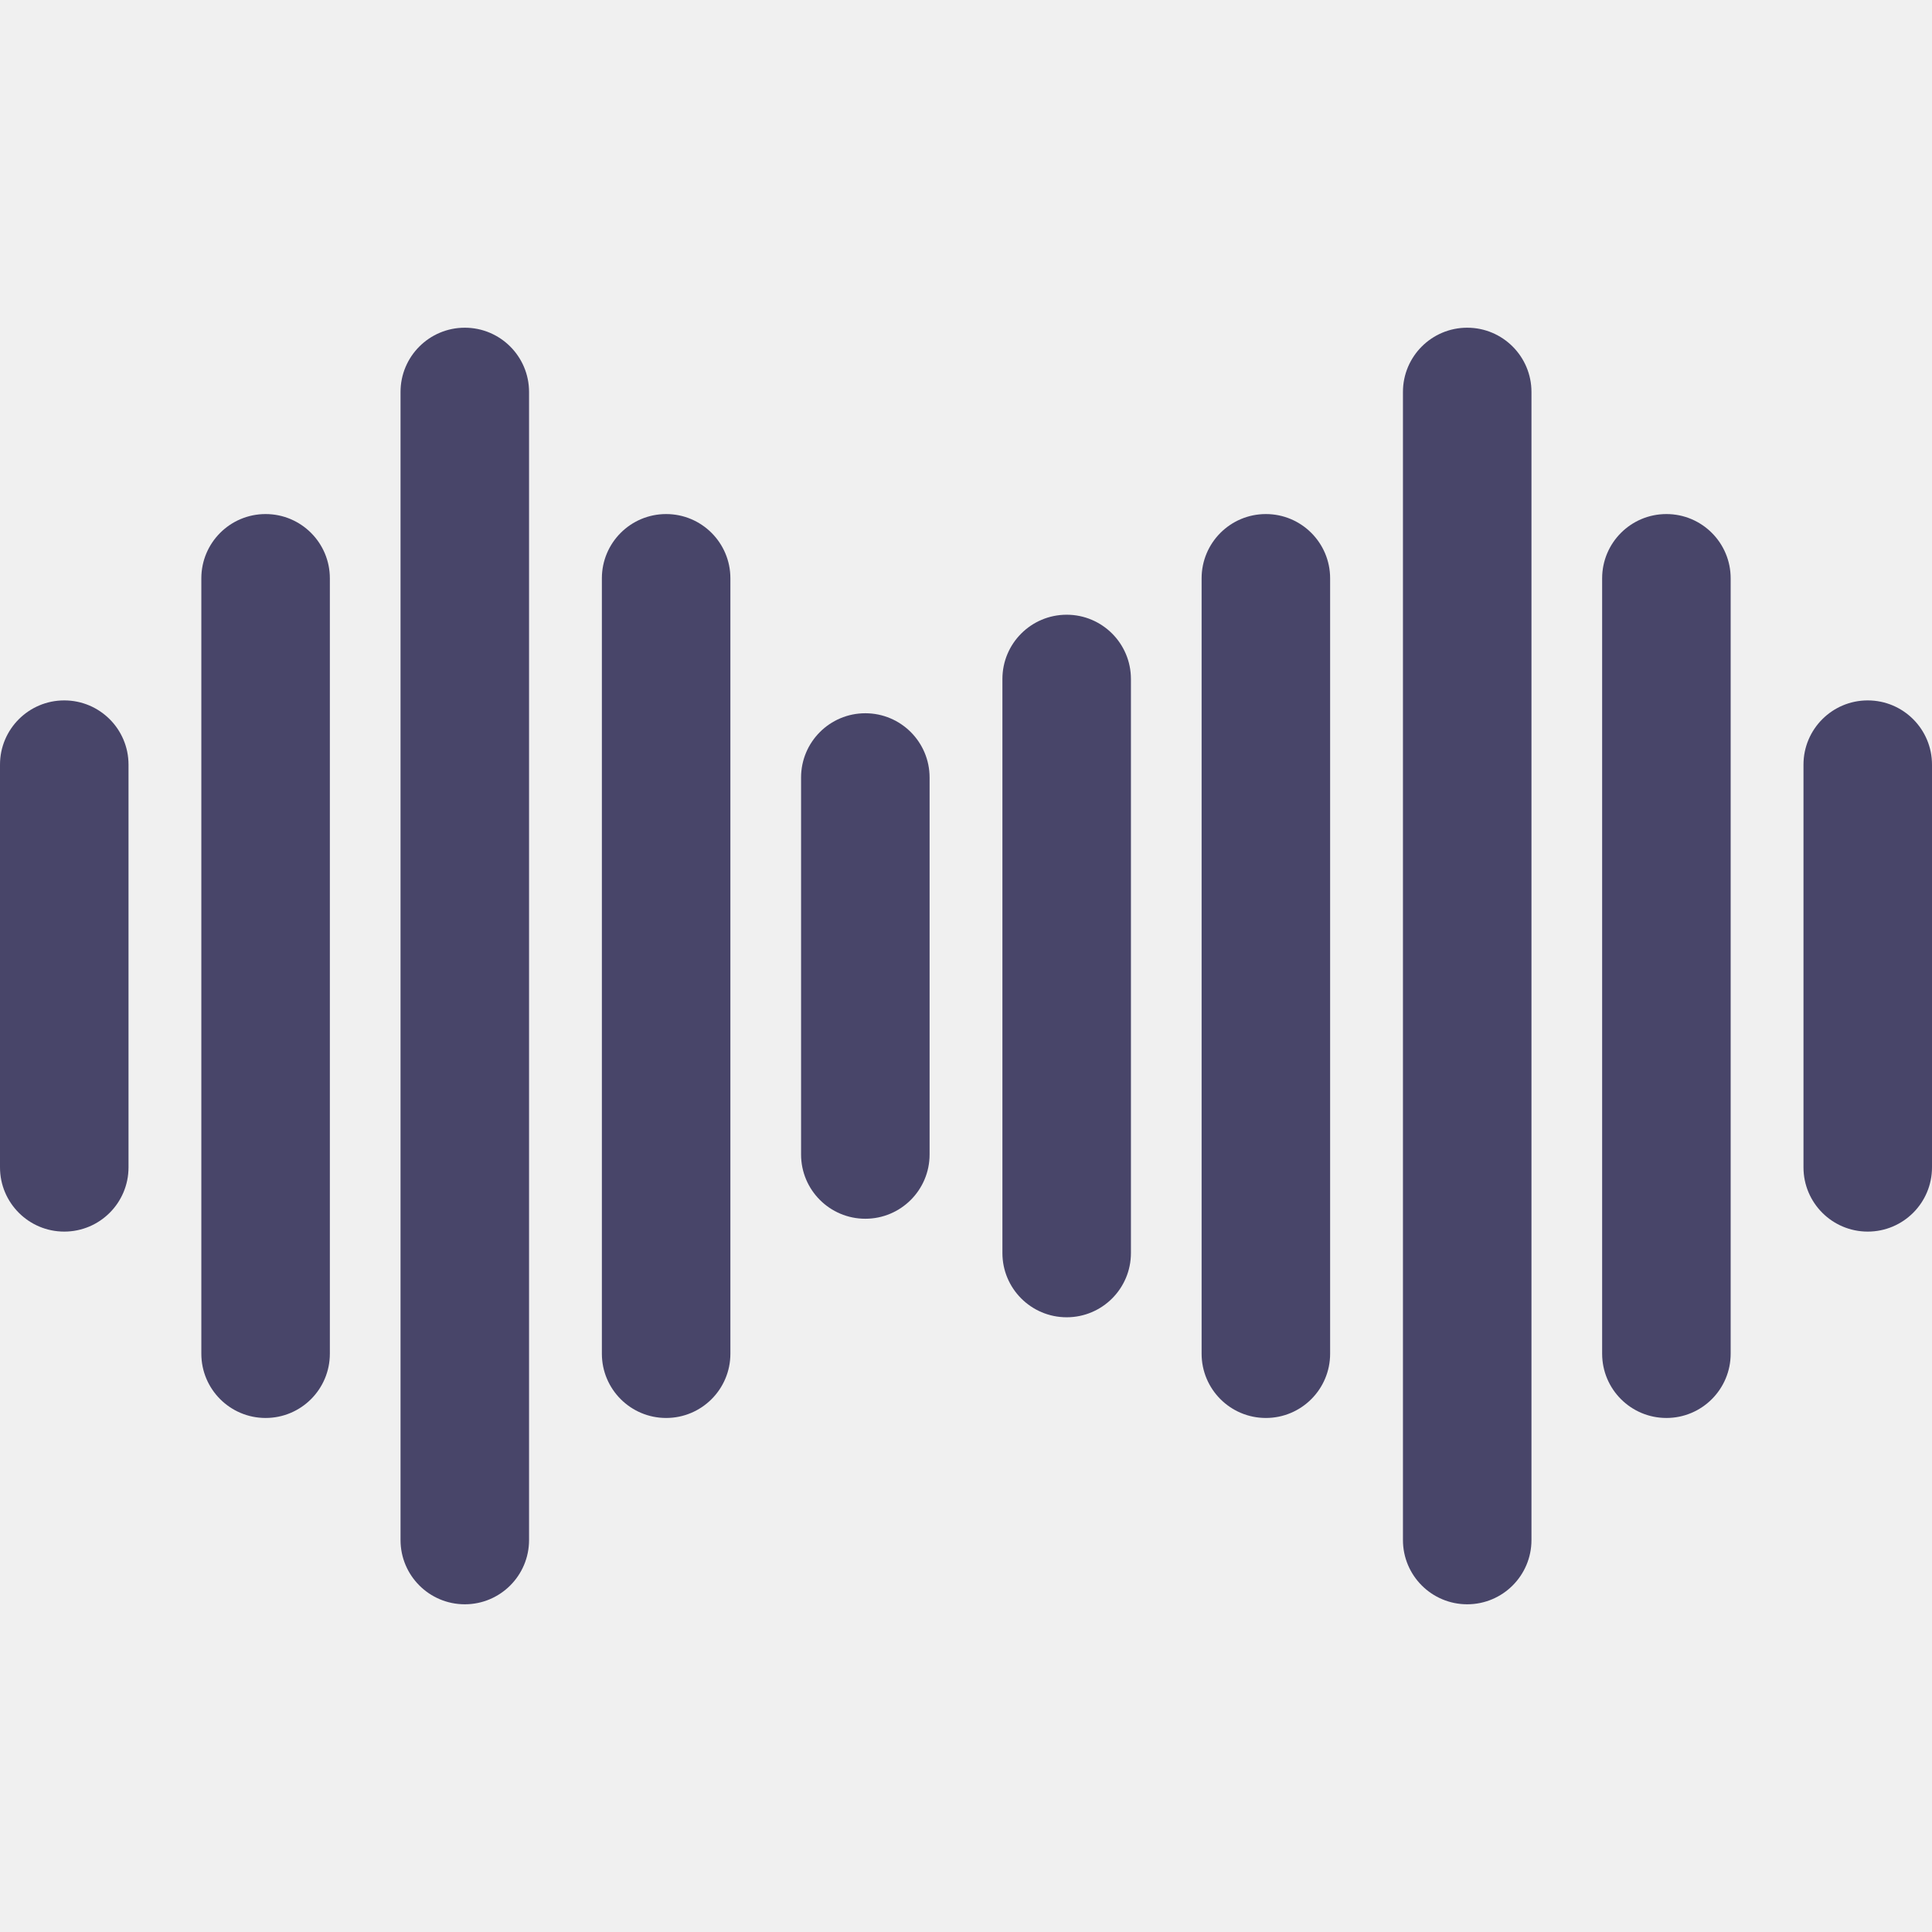
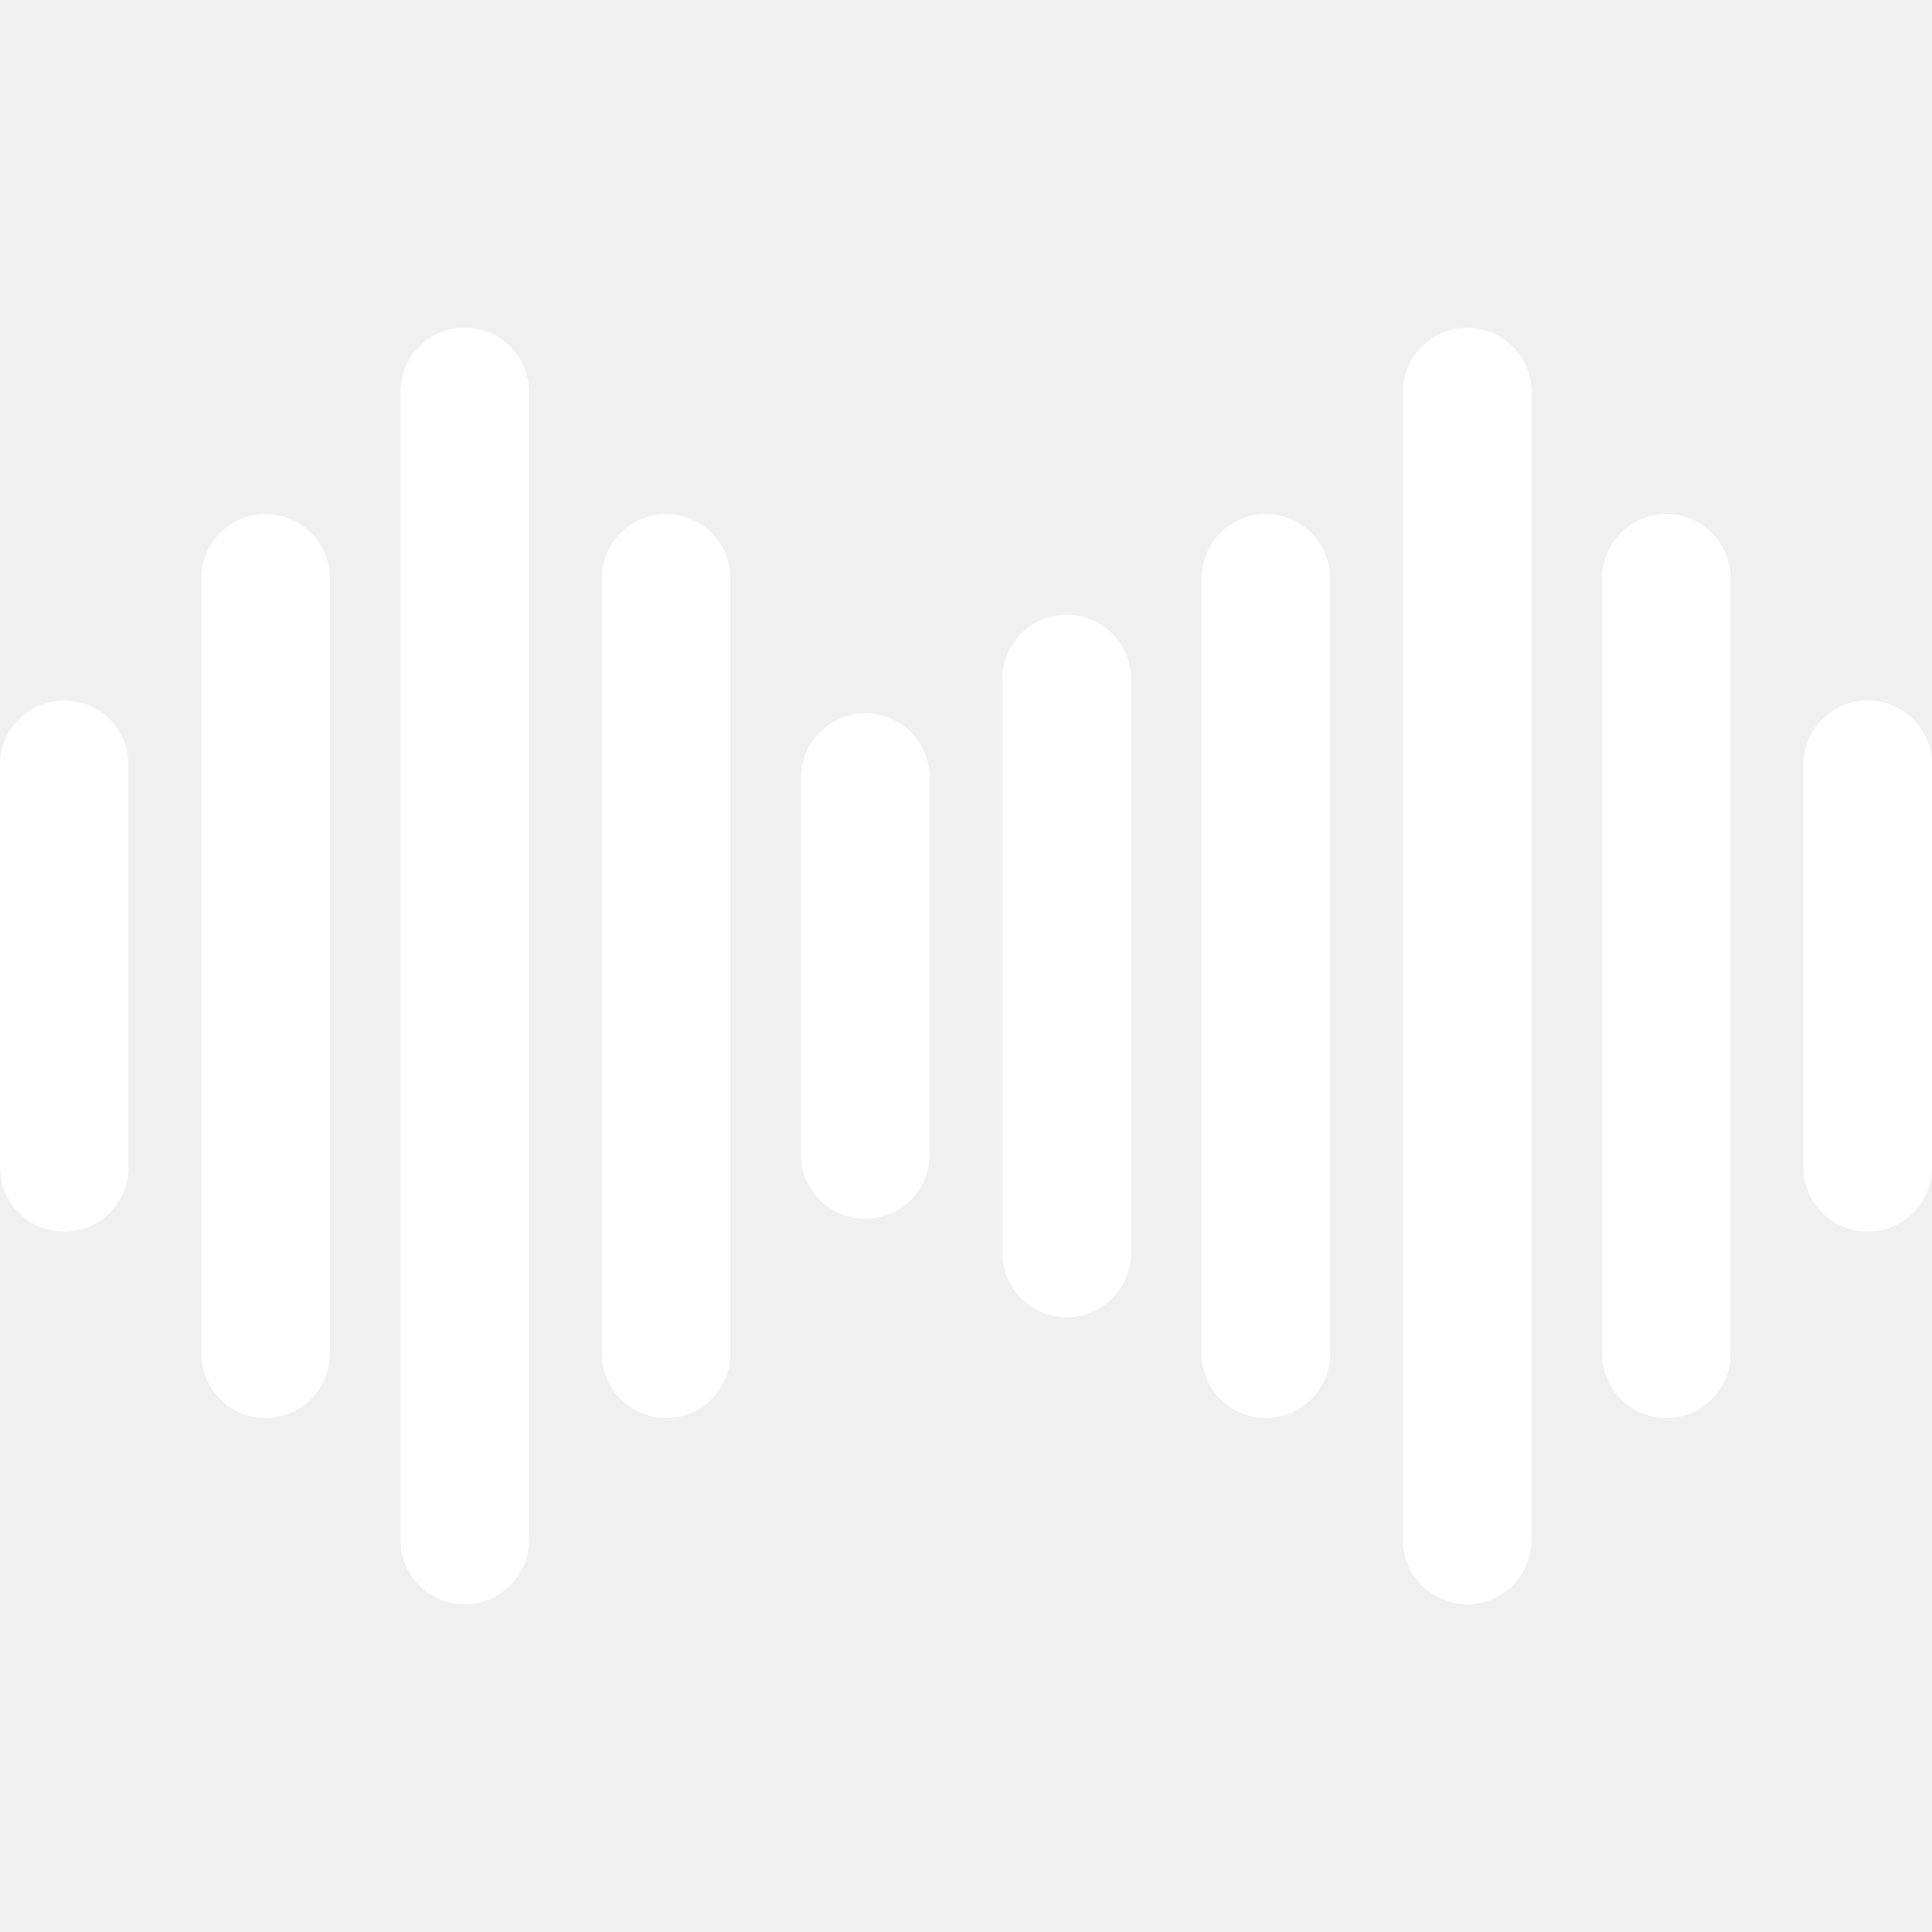
- <svg xmlns="http://www.w3.org/2000/svg" version="1.1" id="Capa_1" x="0px" y="0px" viewBox="0 0 512 512" style="enable-background:new 0 0 512 512; fill:#484569" xml:space="preserve">
+ <svg xmlns="http://www.w3.org/2000/svg" version="1.1" id="Capa_1" x="0px" y="0px" viewBox="0 0 512 512" style="enable-background:new 0 0 512 512; fill:#fff" xml:space="preserve">
  <g>
    <g>
      <path d="M229.322,189.02c-9.406,0-17.029,7.623-17.029,17.029v99.902c0,9.406,7.623,17.029,17.029,17.029    s17.029-7.623,17.029-17.029v-99.902C246.35,196.643,238.727,189.02,229.322,189.02z" />
    </g>
  </g>
  <g>
    <g>
      <path d="M176.532,136.231c-9.406,0-17.029,7.623-17.029,17.029v205.487c0,9.406,7.623,17.029,17.029,17.029    s17.029-7.623,17.029-17.034V153.259C193.561,143.854,185.938,136.231,176.532,136.231z" />
    </g>
  </g>
  <g>
    <g>
      <path d="M123.175,86.847c-9.406,0-17.029,7.623-17.029,17.029v304.248c0,9.406,7.623,17.029,17.029,17.029    s17.029-7.623,17.029-17.029V103.876C140.204,94.47,132.581,86.847,123.175,86.847z" />
    </g>
  </g>
  <g>
    <g>
      <path d="M70.386,136.231c-9.406,0-17.029,7.623-17.029,17.029v205.487c0,9.406,7.623,17.029,17.029,17.029    s17.029-7.623,17.029-17.034V153.259C87.415,143.854,79.791,136.231,70.386,136.231z" />
    </g>
  </g>
  <g>
    <g>
      <path d="M17.029,185.614C7.623,185.614,0,193.237,0,202.643v106.714c0,9.406,7.623,17.029,17.029,17.029    s17.029-7.618,17.029-17.029V202.643C34.058,193.237,26.434,185.614,17.029,185.614z" />
    </g>
  </g>
  <g>
    <g>
      <path d="M388.825,86.847c-9.406,0-17.029,7.623-17.029,17.029v304.248c0,9.406,7.623,17.029,17.029,17.029    s17.029-7.623,17.029-17.029V103.876C405.854,94.47,398.23,86.847,388.825,86.847z" />
    </g>
  </g>
  <g>
    <g>
      <path d="M335.468,136.231c-9.406,0-17.029,7.623-17.029,17.029v205.487c0,9.406,7.623,17.029,17.029,17.029    c9.406,0,17.029-7.623,17.029-17.034V153.259C352.497,143.854,344.873,136.231,335.468,136.231z" />
    </g>
  </g>
  <g>
    <g>
      <path d="M282.679,162.909c-9.406,0-17.029,7.623-17.029,17.029v152.124c0,9.406,7.623,17.029,17.029,17.029    c9.406,0,17.029-7.618,17.029-17.029V179.938C299.707,170.532,292.084,162.909,282.679,162.909z" />
    </g>
  </g>
  <g>
    <g>
      <path d="M441.614,136.231c-9.406,0-17.029,7.623-17.029,17.029v205.487c0,9.406,7.623,17.029,17.029,17.029    s17.029-7.623,17.029-17.034V153.259C458.643,143.854,451.02,136.231,441.614,136.231z" />
    </g>
  </g>
  <g>
    <g>
      <path d="M494.971,185.614c-9.406,0-17.029,7.623-17.029,17.029v106.714c0,9.406,7.623,17.029,17.029,17.029    c9.406,0,17.029-7.618,17.029-17.029V202.643C512,193.237,504.377,185.614,494.971,185.614z" />
    </g>
  </g>
  <g>
</g>
  <g>
</g>
  <g>
</g>
  <g>
</g>
  <g>
</g>
  <g>
</g>
  <g>
</g>
  <g>
</g>
  <g>
</g>
  <g>
</g>
  <g>
</g>
  <g>
</g>
  <g>
</g>
  <g>
</g>
  <g>
</g>
</svg>
